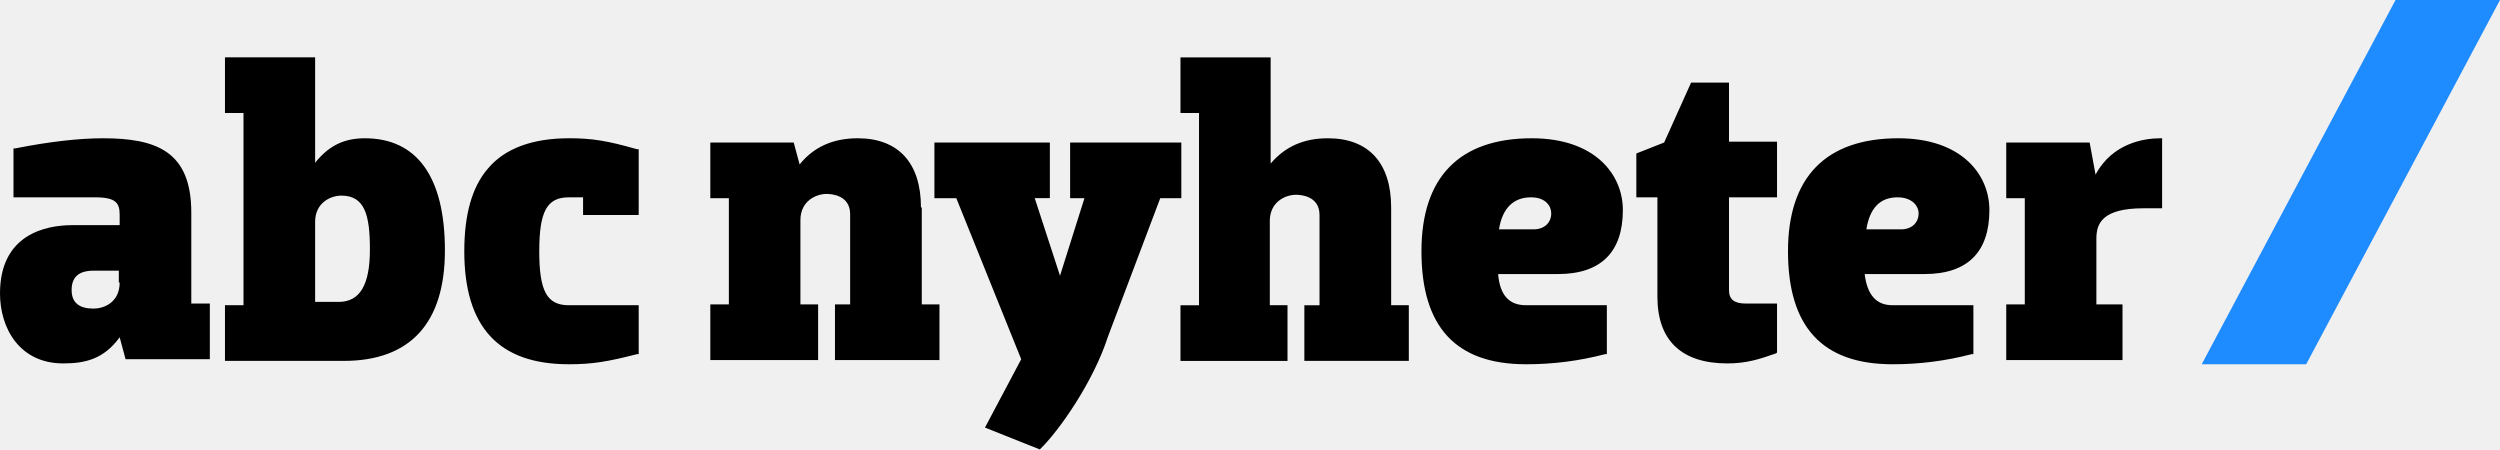
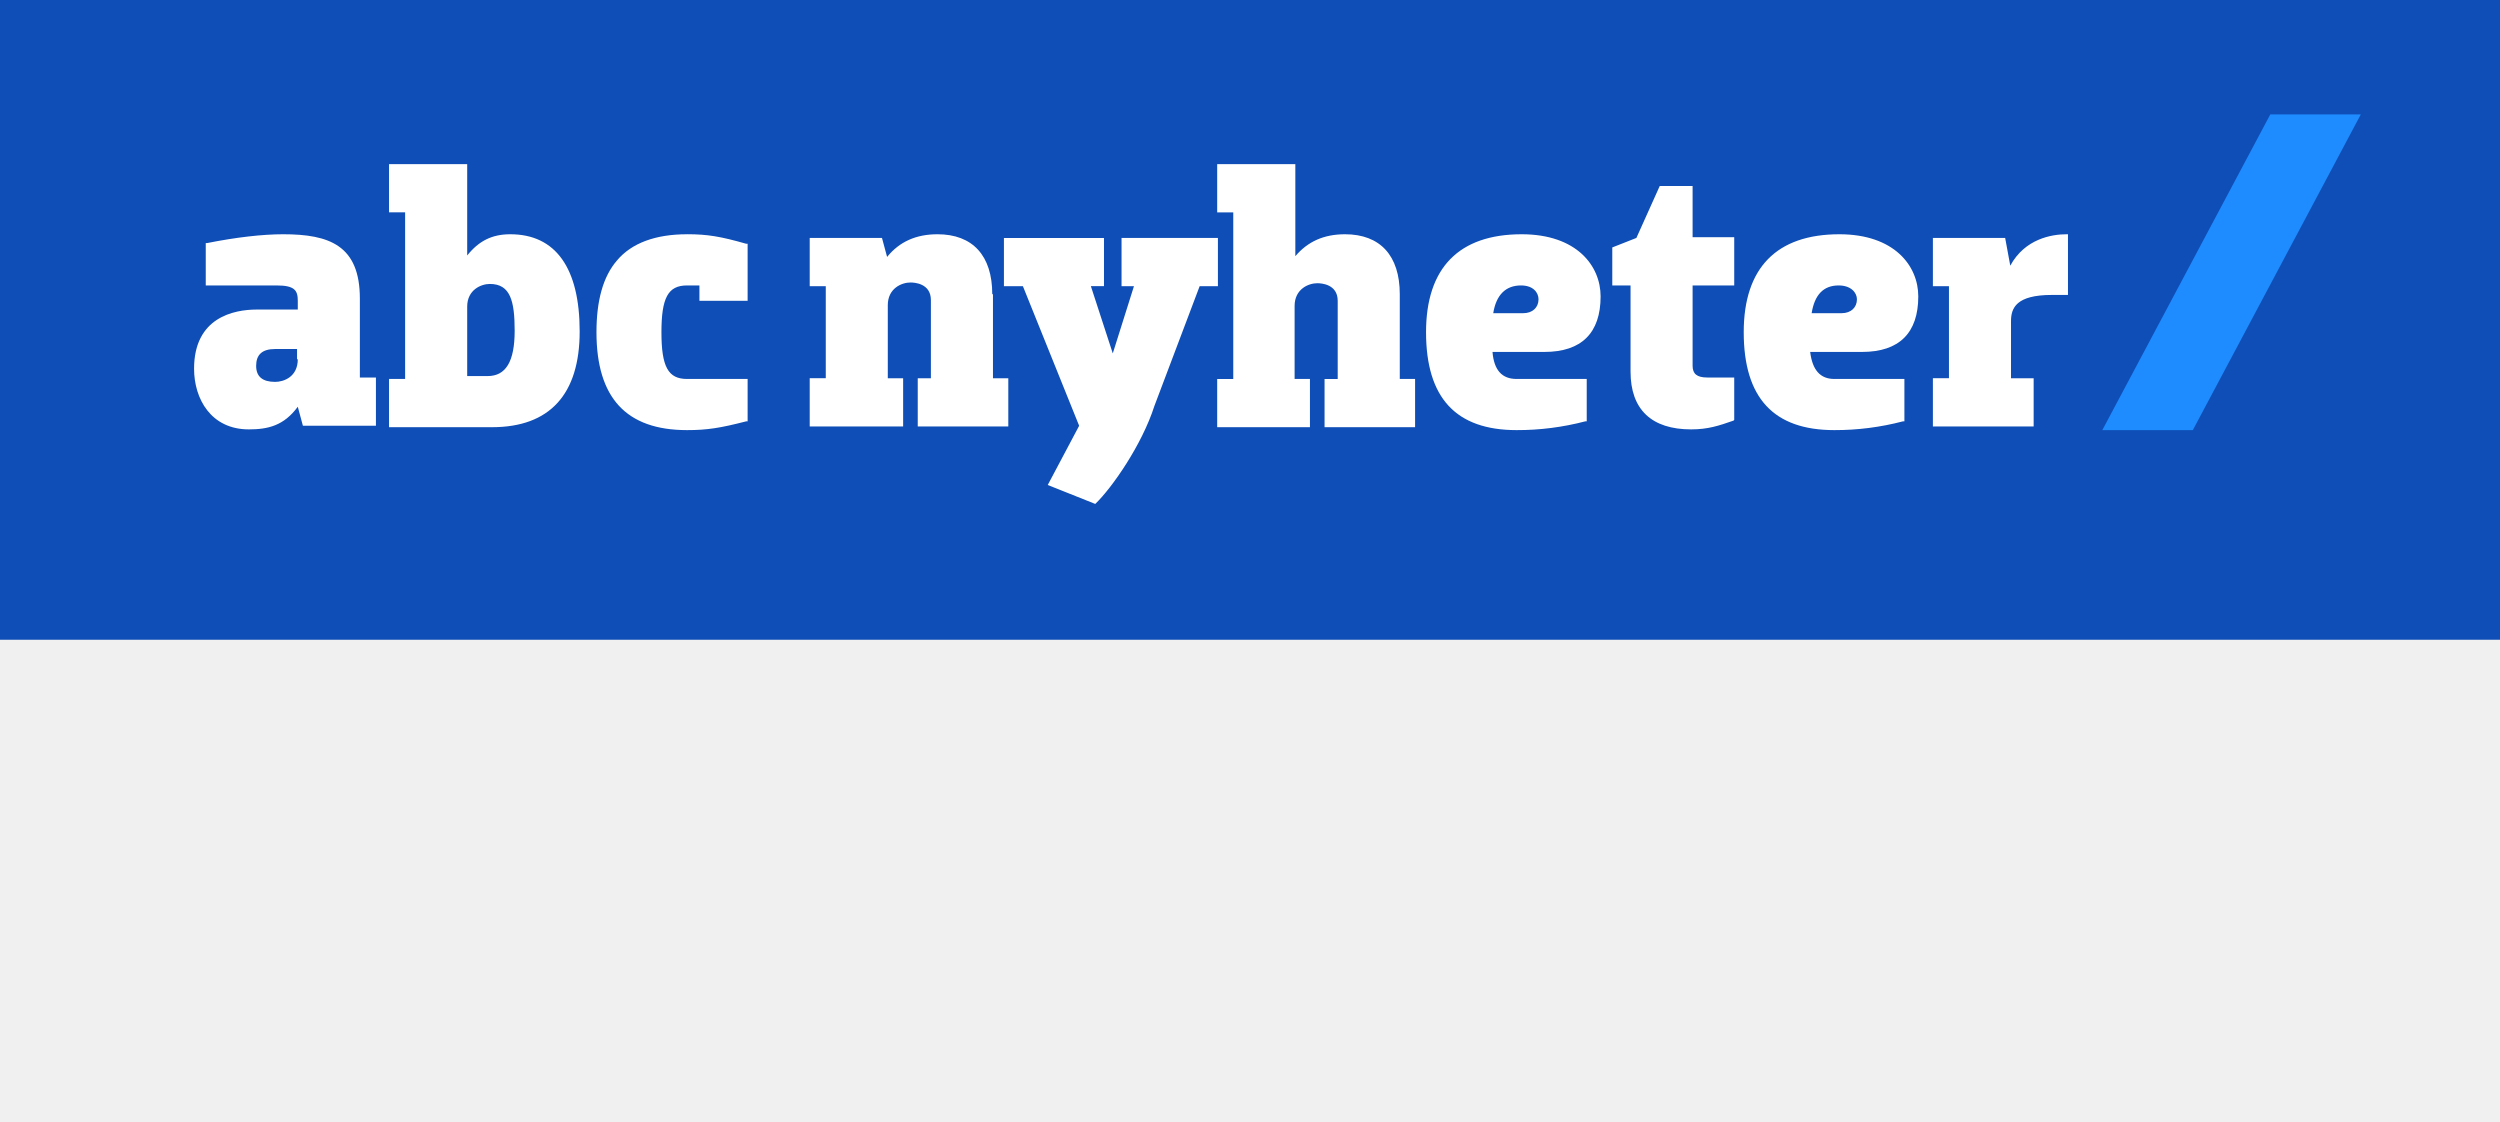
- <svg xmlns="http://www.w3.org/2000/svg" viewBox="0 0 712 128">
-   <path d="M34.08 80.45c0 5.76-4.56 7.44-7.44 7.44-4.08 0-6.24-1.68-6.24-5.28 0-3.6 1.92-5.52 6.24-5.52h7.2v3.36zm20.4 6.24V60.52c0-17.53-10.08-21.14-25.2-21.14-6.72 0-15.36.97-24.96 2.89h-.48V56.2h23.28c6 0 6.96 1.68 6.96 5.04v2.88H20.64C12.96 64.12 0 66.76 0 83.57c0 9.85 5.52 19.93 18 19.93 6.24 0 11.52-1.2 16.08-7.44l1.68 6.24h24V86.45h-5.29zm41.99-.72h-6.72V63.16c0-5.52 4.56-7.45 7.44-7.45 6.72 0 8.16 5.53 8.16 15.37 0 10.1-2.88 14.9-8.88 14.9zm7.44-46.59c-6 0-10.32 2.17-14.16 6.97V16.33H64.07v15.85h5.28v54.75h-5.28v15.85h33.84c18.96 0 28.8-10.8 28.8-31.46 0-20.89-7.92-31.94-22.8-31.94zm58.07 0c-10.32 0-18.24 2.89-23.04 8.65-4.56 5.28-6.71 13.2-6.71 23.53 0 21.62 9.83 32.18 29.75 32.18 6.72 0 11.04-.72 19.44-2.88h.48V86.93h-19.92c-6.24 0-8.4-4.08-8.4-15.37 0-11.28 2.16-15.36 8.4-15.36h4.08v5.04h15.84V42.5h-.48c-8.4-2.4-12.72-3.13-19.44-3.13zm100.31 19.7c0-12.73-6.48-19.7-18-19.7-6.96 0-12.48 2.4-16.56 7.45l-1.68-6.24H202.3v15.85h5.28v30.25h-5.28v15.85H233V86.7h-5.04V62.68c0-5.52 4.56-7.45 7.44-7.45 1.2 0 6.72.24 6.72 5.77v25.7h-4.32v15.84h29.76V86.7h-5.04V59.08zM296.13 128c5.52-5.28 15.36-19.45 19.43-32.18l14.88-39.38h6V40.59h-31.67v15.85h4.08l-6.96 22.09-7.2-22.1H299V40.6h-32.88v15.85h6.24l18.48 45.86-10.32 19.46z" />
-   <path d="M396.2 59.08c0-12.73-6.48-19.7-18-19.7-6.96 0-12.24 2.4-16.32 7.2V16.34H336.2v15.85h5.28v54.75h-5.28v15.85h30.48V86.93h-5.04V62.92c0-5.52 4.56-7.45 7.44-7.45 1.2 0 6.72.24 6.72 5.77v25.7h-4.32v15.84h29.75V86.93h-5.03zm39.83-2.88c4.08 0 5.76 2.4 5.76 4.56 0 2.64-1.92 4.56-5.04 4.56h-9.84c.96-6 4.08-9.12 9.12-9.12zm-9.36 21.85h17.04c12.24 0 18.48-6.25 18.48-18.25 0-10.09-7.92-20.42-25.92-20.42-20.64 0-31.44 11.05-31.44 32.18 0 21.62 9.84 32.18 29.76 32.18a88.1 88.1 0 0 0 22.56-2.88h.48V86.93h-23.04c-4.8 0-7.44-2.88-7.92-8.88zm65.75-54.52h-10.8l-7.67 17.06-7.92 3.12V56.2h6v28.33c0 12.5 6.96 18.97 19.91 18.97 5.52 0 9.12-1.2 13.92-2.88l.24-.24V86.45h-8.88c-3.36 0-4.8-1.2-4.8-3.84V56.2h13.68V40.35h-13.68zm48 32.67c4.08 0 6 2.4 6 4.56 0 2.64-1.92 4.56-5.04 4.56h-9.84c.96-6 3.84-9.12 8.88-9.12zm-9.36 21.85h17.04c12.24 0 18.48-6.25 18.48-18.25 0-10.09-7.92-20.42-25.92-20.42-20.64 0-31.44 11.05-31.44 32.18 0 21.62 9.84 32.18 29.76 32.18a88.1 88.1 0 0 0 22.56-2.88h.48V86.93h-23.04c-4.56 0-7.2-2.88-7.92-8.88zm84.23-38.67c-4.8 0-13.68 1.45-18.48 10.33l-1.68-9.12h-23.75v15.85h5.28v30.25h-5.28v15.85h33.11V86.7h-7.44V67.96c0-4.32 1.68-8.64 13.44-8.64h5.28V39.38z" />
-   <path d="M656.8 103.74h-29.75L682.25 0H712z" fill="#1e8bff" />
+ <svg xmlns="http://www.w3.org/2000/svg" version="1" id="svg4" viewBox="0 0 668.8 300">
+   <defs id="defs8">
+     <clipPath id="a">
+       <path id="path4851" d="M43.84 1083.3h57.42v11.37H43.84z" />
+     </clipPath>
+     <clipPath id="a-5">
+       <path id="path4851-6" d="M43.84 1083.3h57.42v11.37H43.84z" />
+     </clipPath>
+     <clipPath id="a-5-2">
+       <path id="path4851-6-9" d="M43.84 1083.3h57.42v11.37H43.84z" />
+     </clipPath>
+     <clipPath id="a-5-2-1">
+       <path id="path4851-6-9-2" d="M43.84 1083.3h57.42v11.37H43.84z" />
+     </clipPath>
+     <clipPath id="a-5-2-1-7">
+       <path id="path4851-6-9-2-0" d="M43.84 1083.3h57.42v11.37H43.84z" />
+     </clipPath>
+     <clipPath id="a-5-2-1-7-9">
+       <path id="path4851-6-9-2-0-3" d="M43.84 1083.3h57.42v11.37H43.84z" />
+     </clipPath>
+     <clipPath id="a-5-2-1-7-9-6">
+       <path id="path4851-6-9-2-0-3-0" d="M43.84 1083.3h57.42v11.37H43.84z" />
+     </clipPath>
+     <clipPath id="a-5-2-1-7-9-6-6">
+       <path id="path4851-6-9-2-0-3-0-2" d="M43.84 1083.3h57.42v11.37H43.84z" />
+     </clipPath>
+     <clipPath id="a-5-2-1-7-9-6-6-6">
+       <path id="path4851-6-9-2-0-3-0-2-1" d="M43.84 1083.3h57.42v11.37H43.84z" />
+     </clipPath>
+     <clipPath id="a-5-2-1-7-9-6-6-6-8">
+       <path id="path4851-6-9-2-0-3-0-2-1-7" d="M43.84 1083.3h57.42v11.37H43.84z" />
+     </clipPath>
+   </defs>
+   <style id="style7258" />
+   <style id="style6035" />
+   <style id="style5105" />
+   <g id="g5312" transform="translate(-1296.65 -624.27) scale(.99361)">
+     <path id="rect5224-3-6-7-3" d="M1304.99 628.28h673.1v172.25h-673.1z" fill="#0e4eb6" stroke-width=".62" />
+     <g transform="translate(1357.24 659.09) scale(.81935)" id="g4849">
+       <path d="M34.08 80.45c0 5.76-4.56 7.44-7.44 7.44-4.08 0-6.24-1.68-6.24-5.28 0-3.6 1.92-5.52 6.24-5.52h7.2v3.36zm20.4 6.24V60.52c0-17.53-10.08-21.14-25.2-21.14-6.72 0-15.36.97-24.96 2.89h-.48V56.2h23.28c6 0 6.96 1.68 6.96 5.04v2.88H20.64C12.96 64.12 0 66.76 0 83.57c0 9.85 5.52 19.93 18 19.93 6.24 0 11.52-1.2 16.08-7.44l1.68 6.24h24V86.45h-5.29zm41.99-.72h-6.72V63.16c0-5.52 4.56-7.45 7.44-7.45 6.72 0 8.16 5.53 8.16 15.37 0 10.1-2.88 14.9-8.88 14.9zm7.44-46.59c-6 0-10.32 2.17-14.16 6.97V16.33H64.07v15.85h5.28v54.75h-5.28v15.85h33.84c18.96 0 28.8-10.8 28.8-31.46 0-20.89-7.92-31.94-22.8-31.94zm58.07 0c-10.32 0-18.24 2.89-23.04 8.65-4.56 5.28-6.71 13.2-6.71 23.53 0 21.62 9.83 32.18 29.75 32.18 6.72 0 11.04-.72 19.44-2.88h.48V86.93h-19.92c-6.24 0-8.4-4.08-8.4-15.37 0-11.28 2.16-15.36 8.4-15.36h4.08v5.04h15.84V42.5h-.48c-8.4-2.4-12.72-3.13-19.44-3.13zm100.31 19.7c0-12.73-6.48-19.7-18-19.7-6.96 0-12.48 2.4-16.56 7.45l-1.68-6.24H202.3v15.85h5.28v30.25h-5.28v15.85H233V86.7h-5.04V62.68c0-5.52 4.56-7.45 7.44-7.45 1.2 0 6.72.24 6.72 5.77v25.7h-4.32v15.84h29.76V86.7h-5.04V59.08zM296.13 128c5.52-5.28 15.36-19.45 19.43-32.18l14.88-39.38h6V40.59h-31.67v15.85h4.08l-6.96 22.09-7.2-22.1H299V40.6h-32.88v15.85h6.24l18.48 45.86-10.32 19.46z" id="path4832" fill="#fff" />
+       <path d="M396.2 59.08c0-12.73-6.48-19.7-18-19.7-6.96 0-12.24 2.4-16.32 7.2V16.34H336.2v15.85h5.28v54.75h-5.28v15.85h30.48V86.93h-5.04V62.92c0-5.52 4.56-7.45 7.44-7.45 1.2 0 6.72.24 6.72 5.77v25.7h-4.32v15.84h29.75V86.93h-5.03zm39.83-2.88c4.08 0 5.76 2.4 5.76 4.56 0 2.64-1.92 4.56-5.04 4.56h-9.84c.96-6 4.08-9.12 9.12-9.12zm-9.36 21.85h17.04c12.24 0 18.48-6.25 18.48-18.25 0-10.09-7.92-20.42-25.92-20.42-20.64 0-31.44 11.05-31.44 32.18 0 21.62 9.84 32.18 29.76 32.18a88.1 88.1 0 0 0 22.56-2.88h.48V86.93h-23.04c-4.8 0-7.44-2.88-7.92-8.88zm65.75-54.52h-10.8l-7.67 17.06-7.92 3.12V56.2h6v28.33c0 12.5 6.96 18.97 19.91 18.97 5.52 0 9.12-1.2 13.92-2.88l.24-.24V86.45h-8.88c-3.36 0-4.8-1.2-4.8-3.84V56.2h13.68V40.35h-13.68zm48 32.67c4.08 0 6 2.4 6 4.56 0 2.64-1.92 4.56-5.04 4.56h-9.84c.96-6 3.84-9.12 8.88-9.12zm-9.36 21.85h17.04c12.24 0 18.48-6.25 18.48-18.25 0-10.09-7.92-20.42-25.92-20.42-20.64 0-31.44 11.05-31.44 32.18 0 21.62 9.84 32.18 29.76 32.18a88.1 88.1 0 0 0 22.56-2.88h.48V86.93h-23.04c-4.56 0-7.2-2.88-7.92-8.88zm84.23-38.67c-4.8 0-13.68 1.45-18.48 10.33l-1.68-9.12h-23.75v15.85h5.28v30.25h-5.28v15.85h33.11V86.7h-7.44V67.96c0-4.32 1.68-8.64 13.44-8.64h5.28V39.38z" id="path4834" fill="#fff" />
+       <path d="M656.8 103.74h-29.75L682.25 0H712z" id="path4836" fill="#1e8bff" />
+     </g>
+   </g>
</svg>
